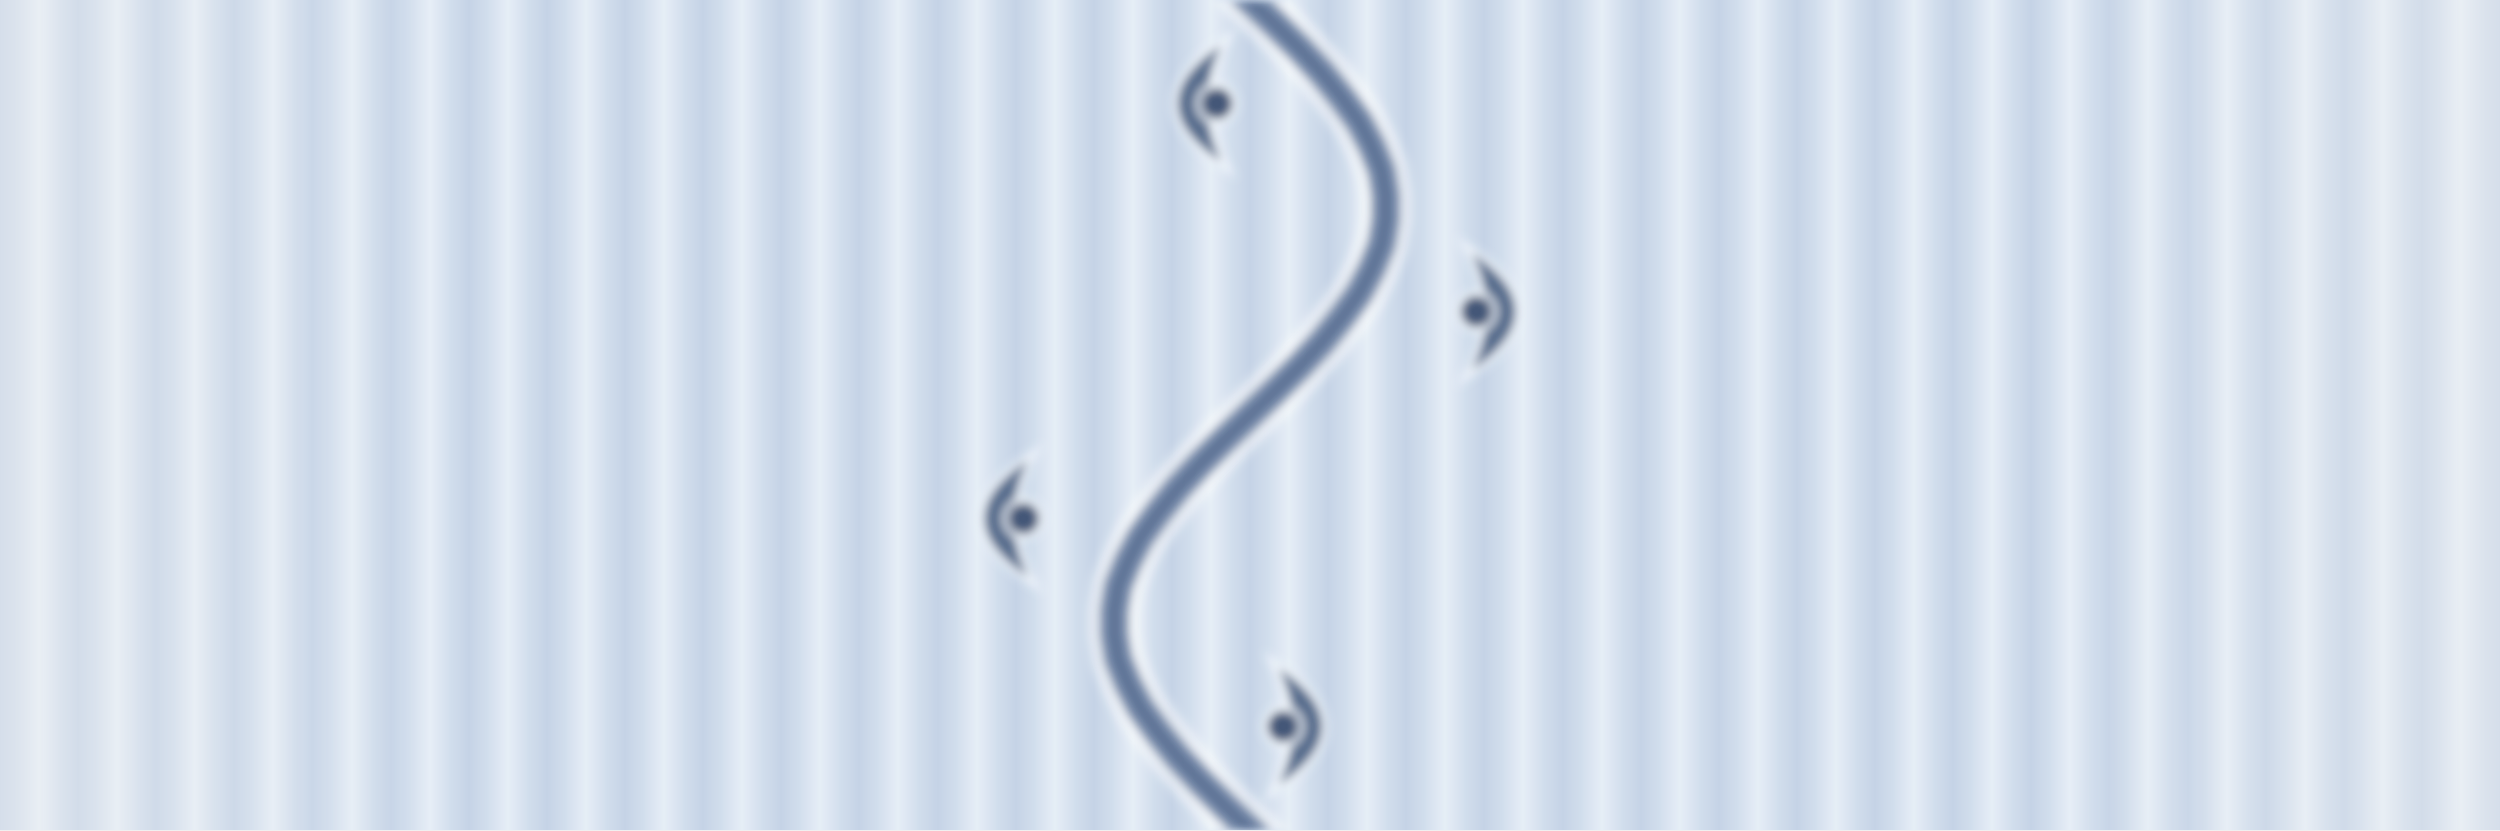
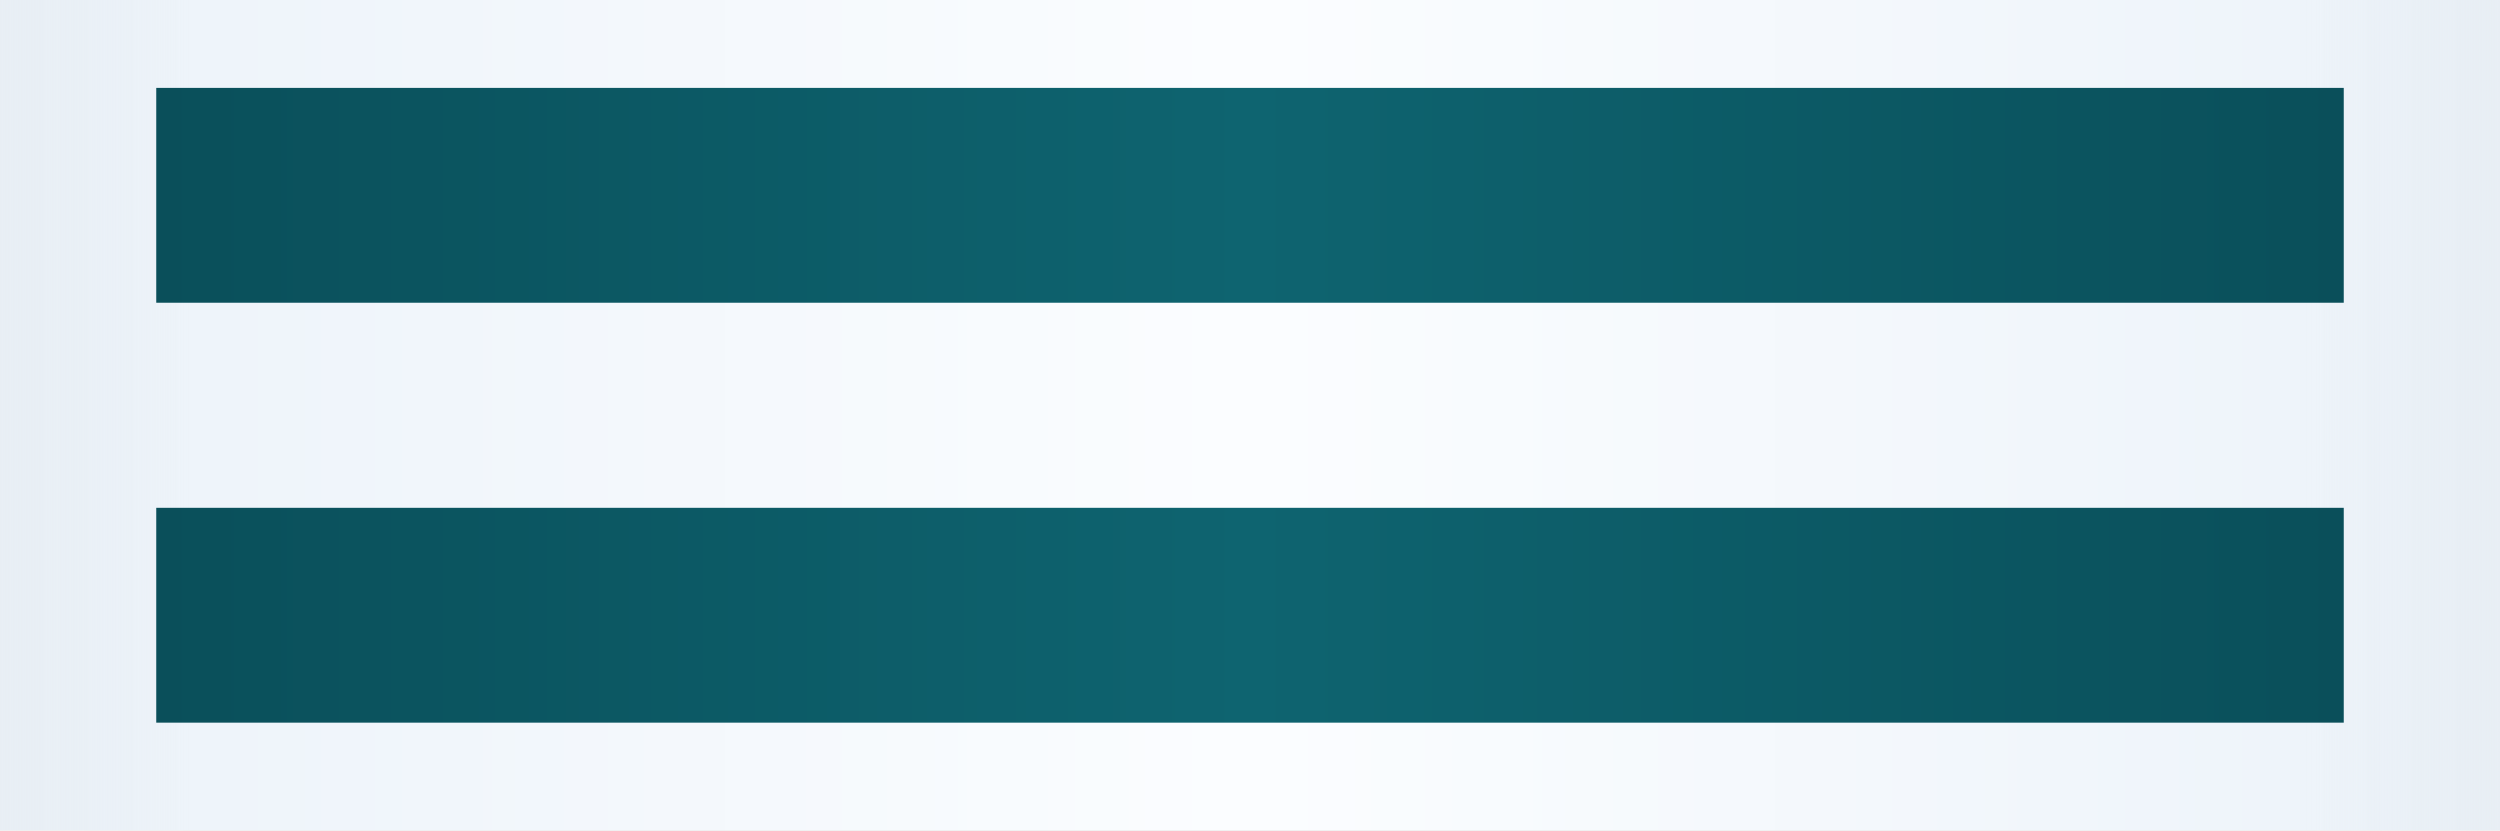
<svg xmlns="http://www.w3.org/2000/svg" width="256" height="85" viewBox="0 0 256 85">
  <defs>
-     <linearGradient id="ridge" x1="0" y1="0" x2="8" y2="0" gradientUnits="userSpaceOnUse">
-       <stop offset="0" stop-color="#C3D2E6" />
-       <stop offset="0.22" stop-color="#CFDCEC" />
-       <stop offset="0.5" stop-color="#E6EEF7" />
-       <stop offset="0.78" stop-color="#CFDCEC" />
-       <stop offset="1" stop-color="#C3D2E6" />
+     <linearGradient id="snow" x1="0" x2="256" y1="0" y2="0" gradientUnits="userSpaceOnUse">
+       <stop offset="0" stop-color="#e4edf6" stop-opacity="0.7" />
+       <stop offset="0.08" stop-color="#eef4fa" stop-opacity="1" />
+       <stop offset="0.5" stop-color="#fbfdff" stop-opacity="1" />
+       <stop offset="0.92" stop-color="#eef4fa" stop-opacity="1" />
+       <stop offset="1" stop-color="#e4edf6" stop-opacity="0.7" />
    </linearGradient>
-     <pattern id="corduroy" patternUnits="userSpaceOnUse" x="0" y="0" width="8" height="85">
-       <rect width="8" height="85" fill="url(#ridge)" />
-     </pattern>
-     <linearGradient id="edge" x1="0" y1="0" x2="256" y2="0" gradientUnits="userSpaceOnUse">
-       <stop offset="0" stop-color="#999999" />
-       <stop offset="0.18" stop-color="#F2F2F2" />
-       <stop offset="0.82" stop-color="#F2F2F2" />
-       <stop offset="1" stop-color="#999999" />
+     <linearGradient id="teal" x1="16" x2="240" y1="0" y2="0" gradientUnits="userSpaceOnUse">
+       <stop offset="0" stop-color="#0a4f5a" />
+       <stop offset="0.5" stop-color="#0e6470" />
+       <stop offset="1" stop-color="#0a4f5a" />
    </linearGradient>
-     <mask id="alpha" maskUnits="userSpaceOnUse" x="0" y="0" width="256" height="85">
-       <rect width="256" height="85" fill="url(#edge)" />
-     </mask>
-     <filter id="soft" filterUnits="userSpaceOnUse" x="-20" y="-20" width="296" height="125">
-       <feGaussianBlur stdDeviation="0.5" />
-     </filter>
-     <clipPath id="tile">
-       <rect width="256" height="85" />
-     </clipPath>
  </defs>
-   <g mask="url(#alpha)">
-     <g clip-path="url(#tile)">
-       <rect width="256" height="85" fill="url(#corduroy)" />
-       <g filter="url(#soft)">
-         <path d="M128.0 -85.0L130.6 -82.5L133.1 -80.0L135.4 -77.5L137.4 -75.0L139.2 -72.5L140.5 -70.0L141.5 -67.5L141.9 -65.0L141.9 -62.5L141.5 -60.0L140.5 -57.5L139.2 -55.0L137.4 -52.5L135.4 -50.0L133.1 -47.5L130.6 -45.0L128.0 -42.5L125.4 -40.0L122.9 -37.5L120.6 -35.0L118.6 -32.5L116.8 -30.0L115.5 -27.5L114.5 -25.0L114.1 -22.5L114.1 -20.0L114.5 -17.5L115.5 -15.0L116.8 -12.5L118.6 -10.0L120.6 -7.5L122.9 -5.0L125.4 -2.5L128.0 0.0L130.6 2.5L133.1 5.0L135.4 7.5L137.4 10.0L139.2 12.5L140.5 15.0L141.5 17.5L141.9 20.0L141.9 22.5L141.5 25.0L140.5 27.5L139.2 30.0L137.4 32.5L135.4 35.0L133.1 37.5L130.6 40.0L128.0 42.5L125.4 45.0L122.9 47.5L120.6 50.0L118.6 52.5L116.8 55.0L115.5 57.5L114.5 60.0L114.1 62.5L114.1 65.0L114.5 67.5L115.5 70.0L116.8 72.5L118.6 75.0L120.6 77.5L122.9 80.0L125.4 82.5L128.0 85.0L130.6 87.5L133.1 90.0L135.4 92.5L137.4 95.0L139.2 97.5L140.5 100.0L141.5 102.5L141.9 105.0L141.9 107.5L141.5 110.0L140.5 112.5L139.2 115.0L137.4 117.5L135.4 120.0L133.1 122.5L130.6 125.0L128.0 127.5L125.4 130.0L122.9 132.5L120.6 135.0L118.6 137.5L116.8 140.0L115.5 142.5L114.5 145.0L114.1 147.5L114.1 150.0L114.5 152.5L115.5 155.0L116.8 157.5L118.6 160.0L120.6 162.5L122.9 165.0L125.4 167.5L128.0 170.0" fill="none" stroke="#FFFFFF" stroke-opacity="0.55" stroke-width="5.5" stroke-linejoin="round" />
-         <path d="M128.0 -85.0L130.6 -82.5L133.1 -80.0L135.4 -77.5L137.4 -75.0L139.2 -72.5L140.5 -70.0L141.5 -67.5L141.9 -65.0L141.9 -62.5L141.5 -60.0L140.5 -57.5L139.2 -55.0L137.4 -52.5L135.4 -50.0L133.1 -47.5L130.6 -45.0L128.0 -42.5L125.4 -40.0L122.9 -37.5L120.6 -35.0L118.6 -32.5L116.8 -30.0L115.5 -27.5L114.5 -25.0L114.1 -22.5L114.1 -20.0L114.5 -17.5L115.5 -15.0L116.8 -12.5L118.6 -10.0L120.6 -7.5L122.9 -5.0L125.4 -2.5L128.0 0.0L130.6 2.5L133.1 5.0L135.4 7.5L137.4 10.0L139.2 12.5L140.5 15.0L141.5 17.5L141.9 20.0L141.9 22.5L141.5 25.0L140.5 27.5L139.2 30.0L137.4 32.5L135.4 35.0L133.1 37.5L130.6 40.0L128.0 42.5L125.4 45.0L122.9 47.5L120.6 50.0L118.6 52.5L116.8 55.0L115.5 57.5L114.5 60.0L114.1 62.5L114.1 65.0L114.5 67.5L115.5 70.0L116.8 72.5L118.6 75.0L120.6 77.5L122.9 80.0L125.4 82.5L128.0 85.0L130.6 87.5L133.1 90.0L135.4 92.5L137.4 95.0L139.2 97.5L140.5 100.0L141.5 102.5L141.9 105.0L141.9 107.5L141.5 110.0L140.5 112.5L139.2 115.0L137.4 117.5L135.4 120.0L133.1 122.5L130.6 125.0L128.0 127.5L125.4 130.0L122.9 132.5L120.6 135.0L118.6 137.5L116.8 140.0L115.5 142.5L114.5 145.0L114.1 147.5L114.1 150.0L114.5 152.5L115.5 155.0L116.8 157.5L118.6 160.0L120.6 162.5L122.9 165.0L125.4 167.5L128.0 170.0" fill="none" stroke="#6F86A8" stroke-width="3" stroke-linejoin="round" />
-         <path d="M128.0 -85.0L130.6 -82.5L133.1 -80.0L135.4 -77.5L137.4 -75.0L139.2 -72.5L140.5 -70.0L141.5 -67.5L141.9 -65.0L141.9 -62.5L141.5 -60.0L140.5 -57.5L139.2 -55.0L137.4 -52.5L135.4 -50.0L133.1 -47.5L130.6 -45.0L128.0 -42.5L125.4 -40.0L122.9 -37.5L120.6 -35.0L118.6 -32.5L116.8 -30.0L115.5 -27.5L114.5 -25.0L114.1 -22.5L114.1 -20.0L114.5 -17.5L115.5 -15.0L116.8 -12.5L118.6 -10.0L120.6 -7.5L122.9 -5.0L125.4 -2.5L128.0 0.0L130.6 2.5L133.1 5.0L135.4 7.5L137.4 10.0L139.2 12.5L140.5 15.0L141.5 17.5L141.9 20.0L141.9 22.5L141.5 25.0L140.5 27.5L139.2 30.0L137.4 32.5L135.4 35.0L133.1 37.5L130.6 40.0L128.0 42.5L125.4 45.0L122.9 47.5L120.6 50.0L118.6 52.5L116.8 55.0L115.5 57.5L114.5 60.0L114.1 62.5L114.1 65.0L114.5 67.5L115.5 70.0L116.8 72.5L118.6 75.0L120.6 77.5L122.9 80.0L125.4 82.5L128.0 85.0L130.6 87.5L133.1 90.0L135.4 92.5L137.4 95.0L139.2 97.5L140.5 100.0L141.5 102.5L141.9 105.0L141.9 107.5L141.5 110.0L140.5 112.5L139.2 115.0L137.4 117.5L135.4 120.0L133.1 122.5L130.6 125.0L128.0 127.5L125.4 130.0L122.9 132.5L120.6 135.0L118.6 137.5L116.8 140.0L115.5 142.5L114.5 145.0L114.1 147.5L114.1 150.0L114.5 152.5L115.5 155.0L116.8 157.5L118.6 160.0L120.6 162.5L122.9 165.0L125.4 167.5L128.0 170.0" fill="none" stroke="#4A6086" stroke-opacity="0.7" stroke-width="1.2" stroke-linejoin="round" />
-         <g fill="#4F6688" stroke="#F4F8FD" stroke-width="1.2" stroke-opacity="0.8" paint-order="stroke">
-           <path d="M125.1 -80.4Q116.1 -74.4 125.1 -68.4Q122.1 -74.4 125.1 -80.4Z" />
-           <circle cx="124.6" cy="-74.4" r="1.6" fill="#3B4F72" />
-           <path d="M125.1 4.6Q116.1 10.6 125.1 16.6Q122.1 10.6 125.1 4.6Z" />
-           <circle cx="124.6" cy="10.6" r="1.6" fill="#3B4F72" />
-           <path d="M125.1 89.6Q116.1 95.6 125.1 101.6Q122.1 95.6 125.1 89.6Z" />
-           <circle cx="124.6" cy="95.6" r="1.6" fill="#3B4F72" />
-           <path d="M150.7 -59.1Q159.7 -53.1 150.7 -47.1Q153.7 -53.1 150.7 -59.1Z" />
-           <circle cx="151.2" cy="-53.1" r="1.6" fill="#3B4F72" />
-           <path d="M150.7 25.9Q159.7 31.9 150.7 37.9Q153.7 31.9 150.7 25.9Z" />
-           <circle cx="151.2" cy="31.9" r="1.6" fill="#3B4F72" />
-           <path d="M150.7 110.9Q159.7 116.9 150.7 122.9Q153.7 116.9 150.7 110.9Z" />
-           <circle cx="151.2" cy="116.9" r="1.6" fill="#3B4F72" />
-           <path d="M105.3 -37.9Q96.3 -31.9 105.3 -25.9Q102.3 -31.9 105.3 -37.9Z" />
-           <circle cx="104.8" cy="-31.9" r="1.6" fill="#3B4F72" />
-           <path d="M105.3 47.1Q96.3 53.1 105.3 59.1Q102.3 53.1 105.3 47.1Z" />
-           <circle cx="104.8" cy="53.1" r="1.6" fill="#3B4F72" />
-           <path d="M105.3 132.1Q96.3 138.1 105.3 144.1Q102.3 138.1 105.3 132.1Z" />
-           <circle cx="104.8" cy="138.1" r="1.6" fill="#3B4F72" />
-           <path d="M130.9 -16.6Q139.9 -10.6 130.9 -4.6Q133.9 -10.6 130.9 -16.6Z" />
-           <circle cx="131.4" cy="-10.6" r="1.6" fill="#3B4F72" />
-           <path d="M130.9 68.4Q139.9 74.4 130.9 80.4Q133.9 74.4 130.9 68.4Z" />
-           <circle cx="131.4" cy="74.4" r="1.6" fill="#3B4F72" />
-           <path d="M130.9 153.4Q139.9 159.4 130.9 165.4Q133.9 159.4 130.9 153.4Z" />
-           <circle cx="131.4" cy="159.4" r="1.6" fill="#3B4F72" />
-         </g>
-       </g>
-     </g>
-   </g>
+   <rect width="256" height="85" fill="url(#snow)" />
+   <rect x="16" y="9" width="224" height="22" fill="url(#teal)" />
+   <rect x="16" y="52" width="224" height="22" fill="url(#teal)" />
</svg>
